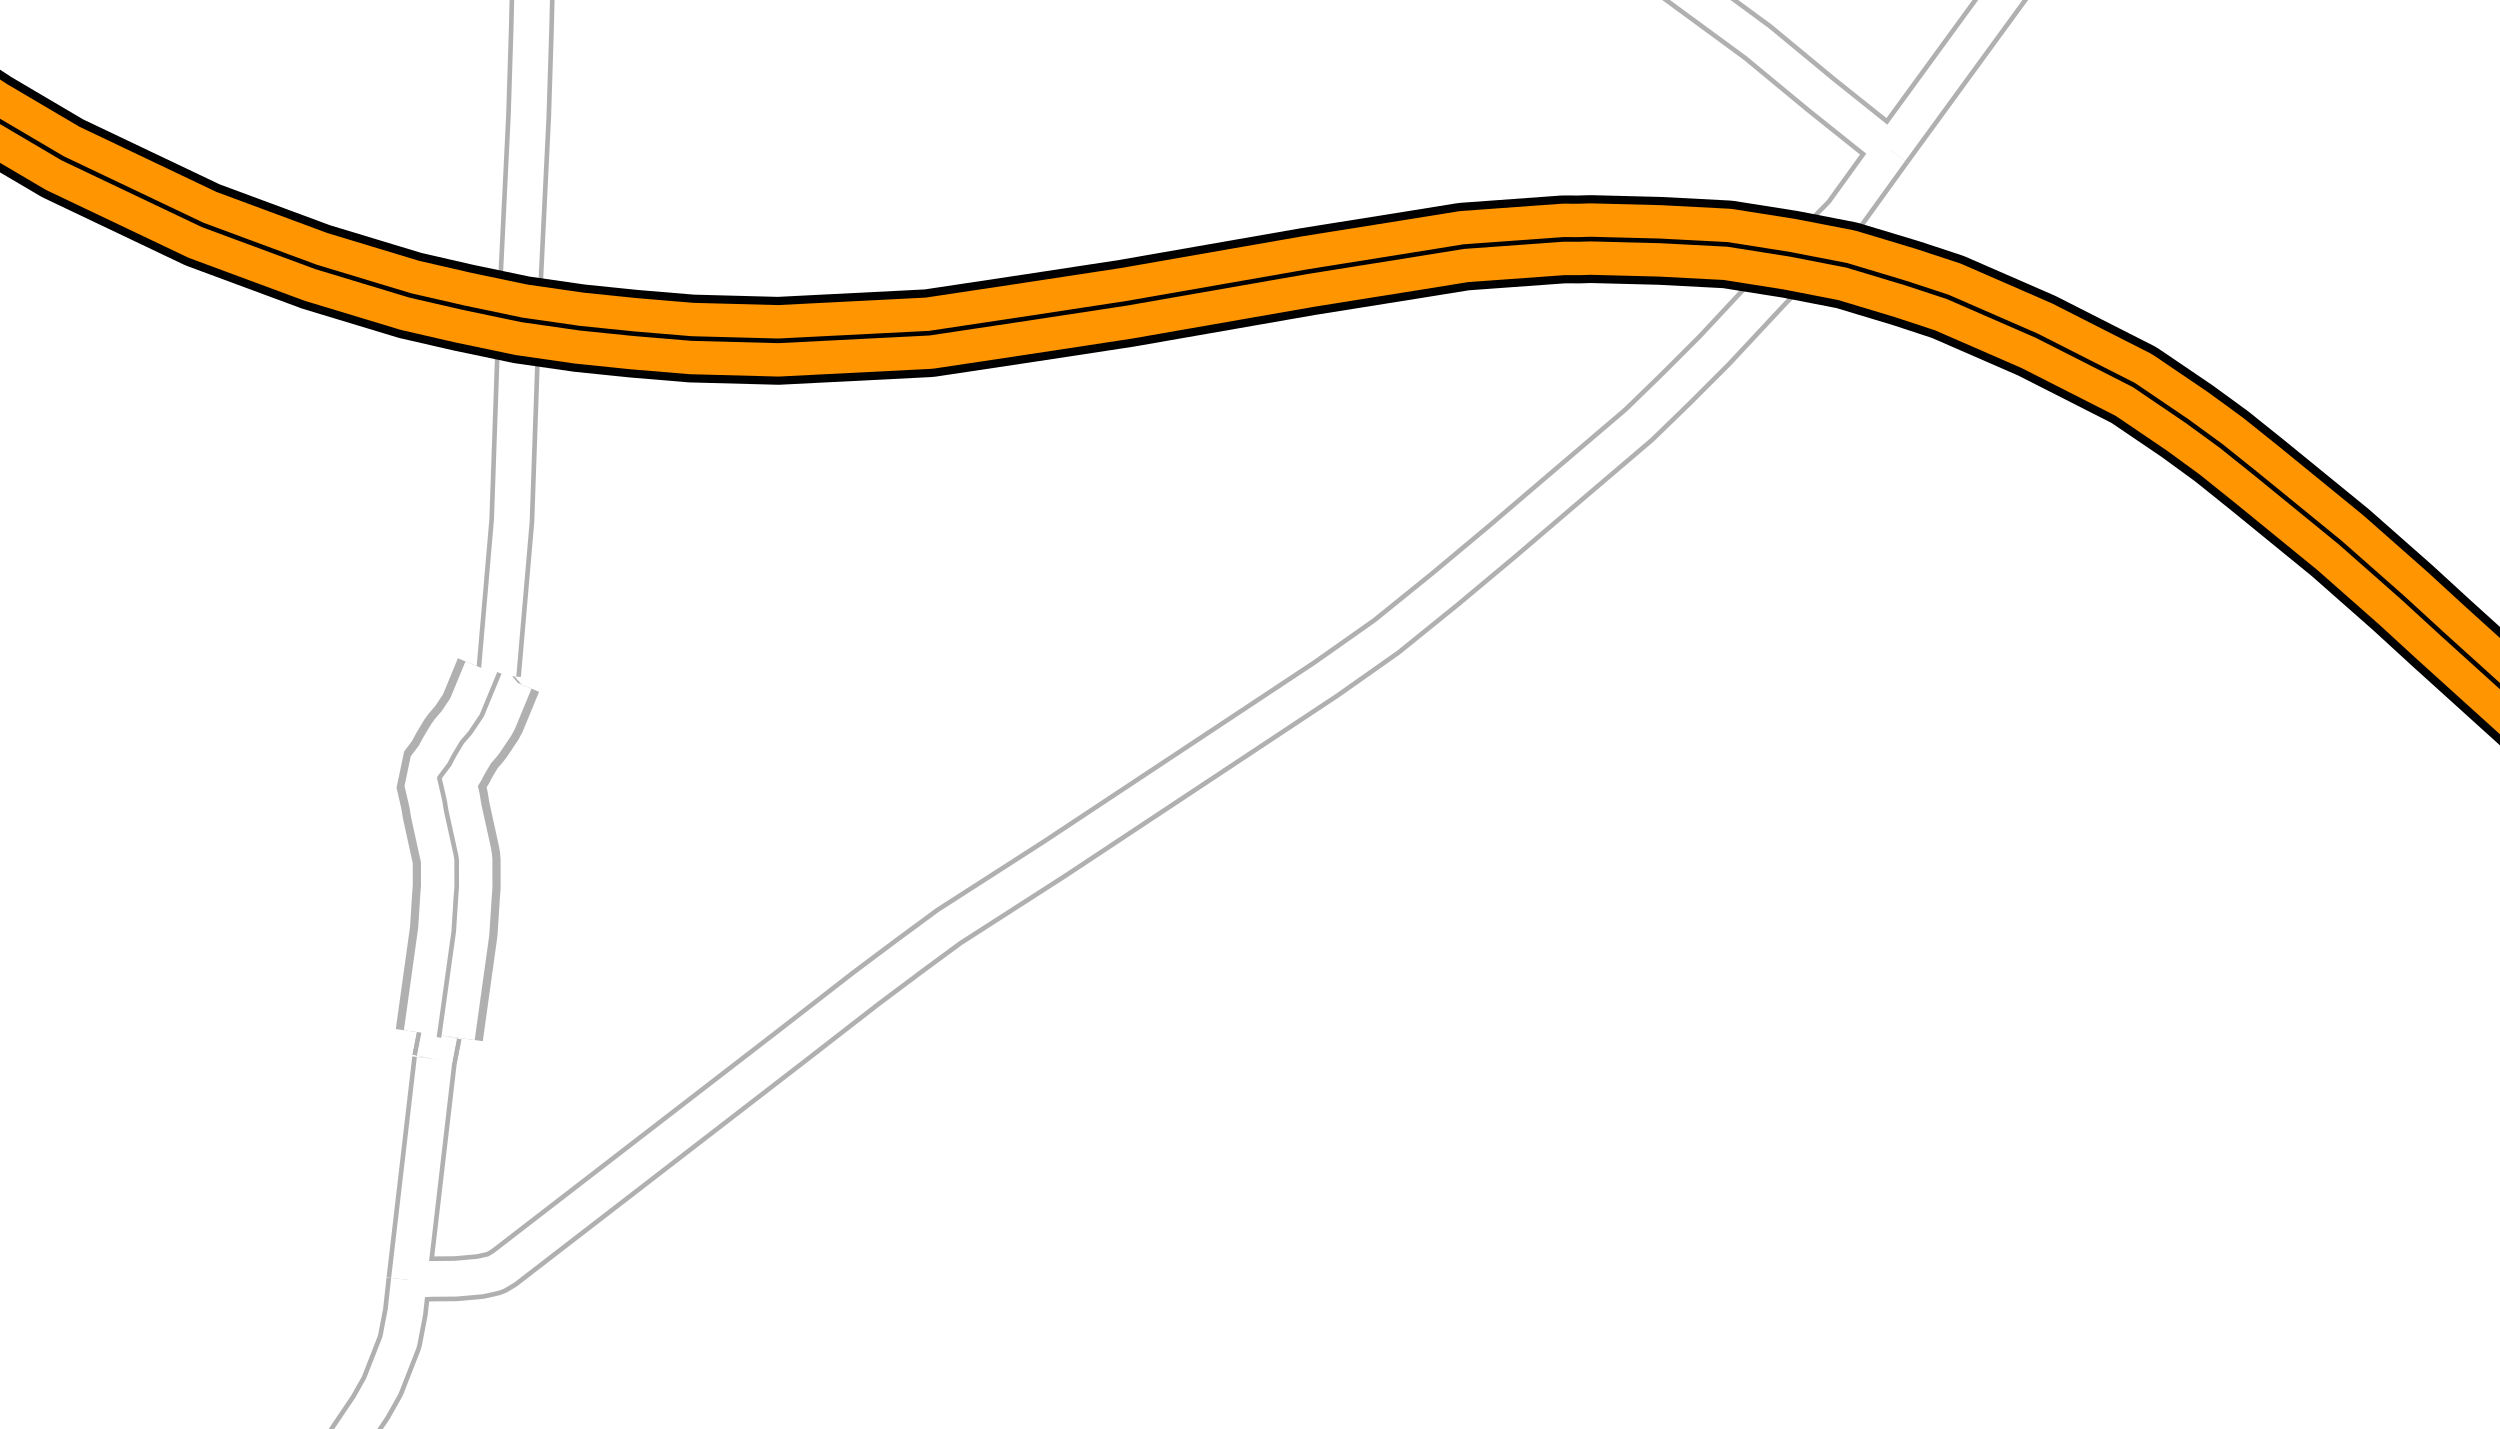
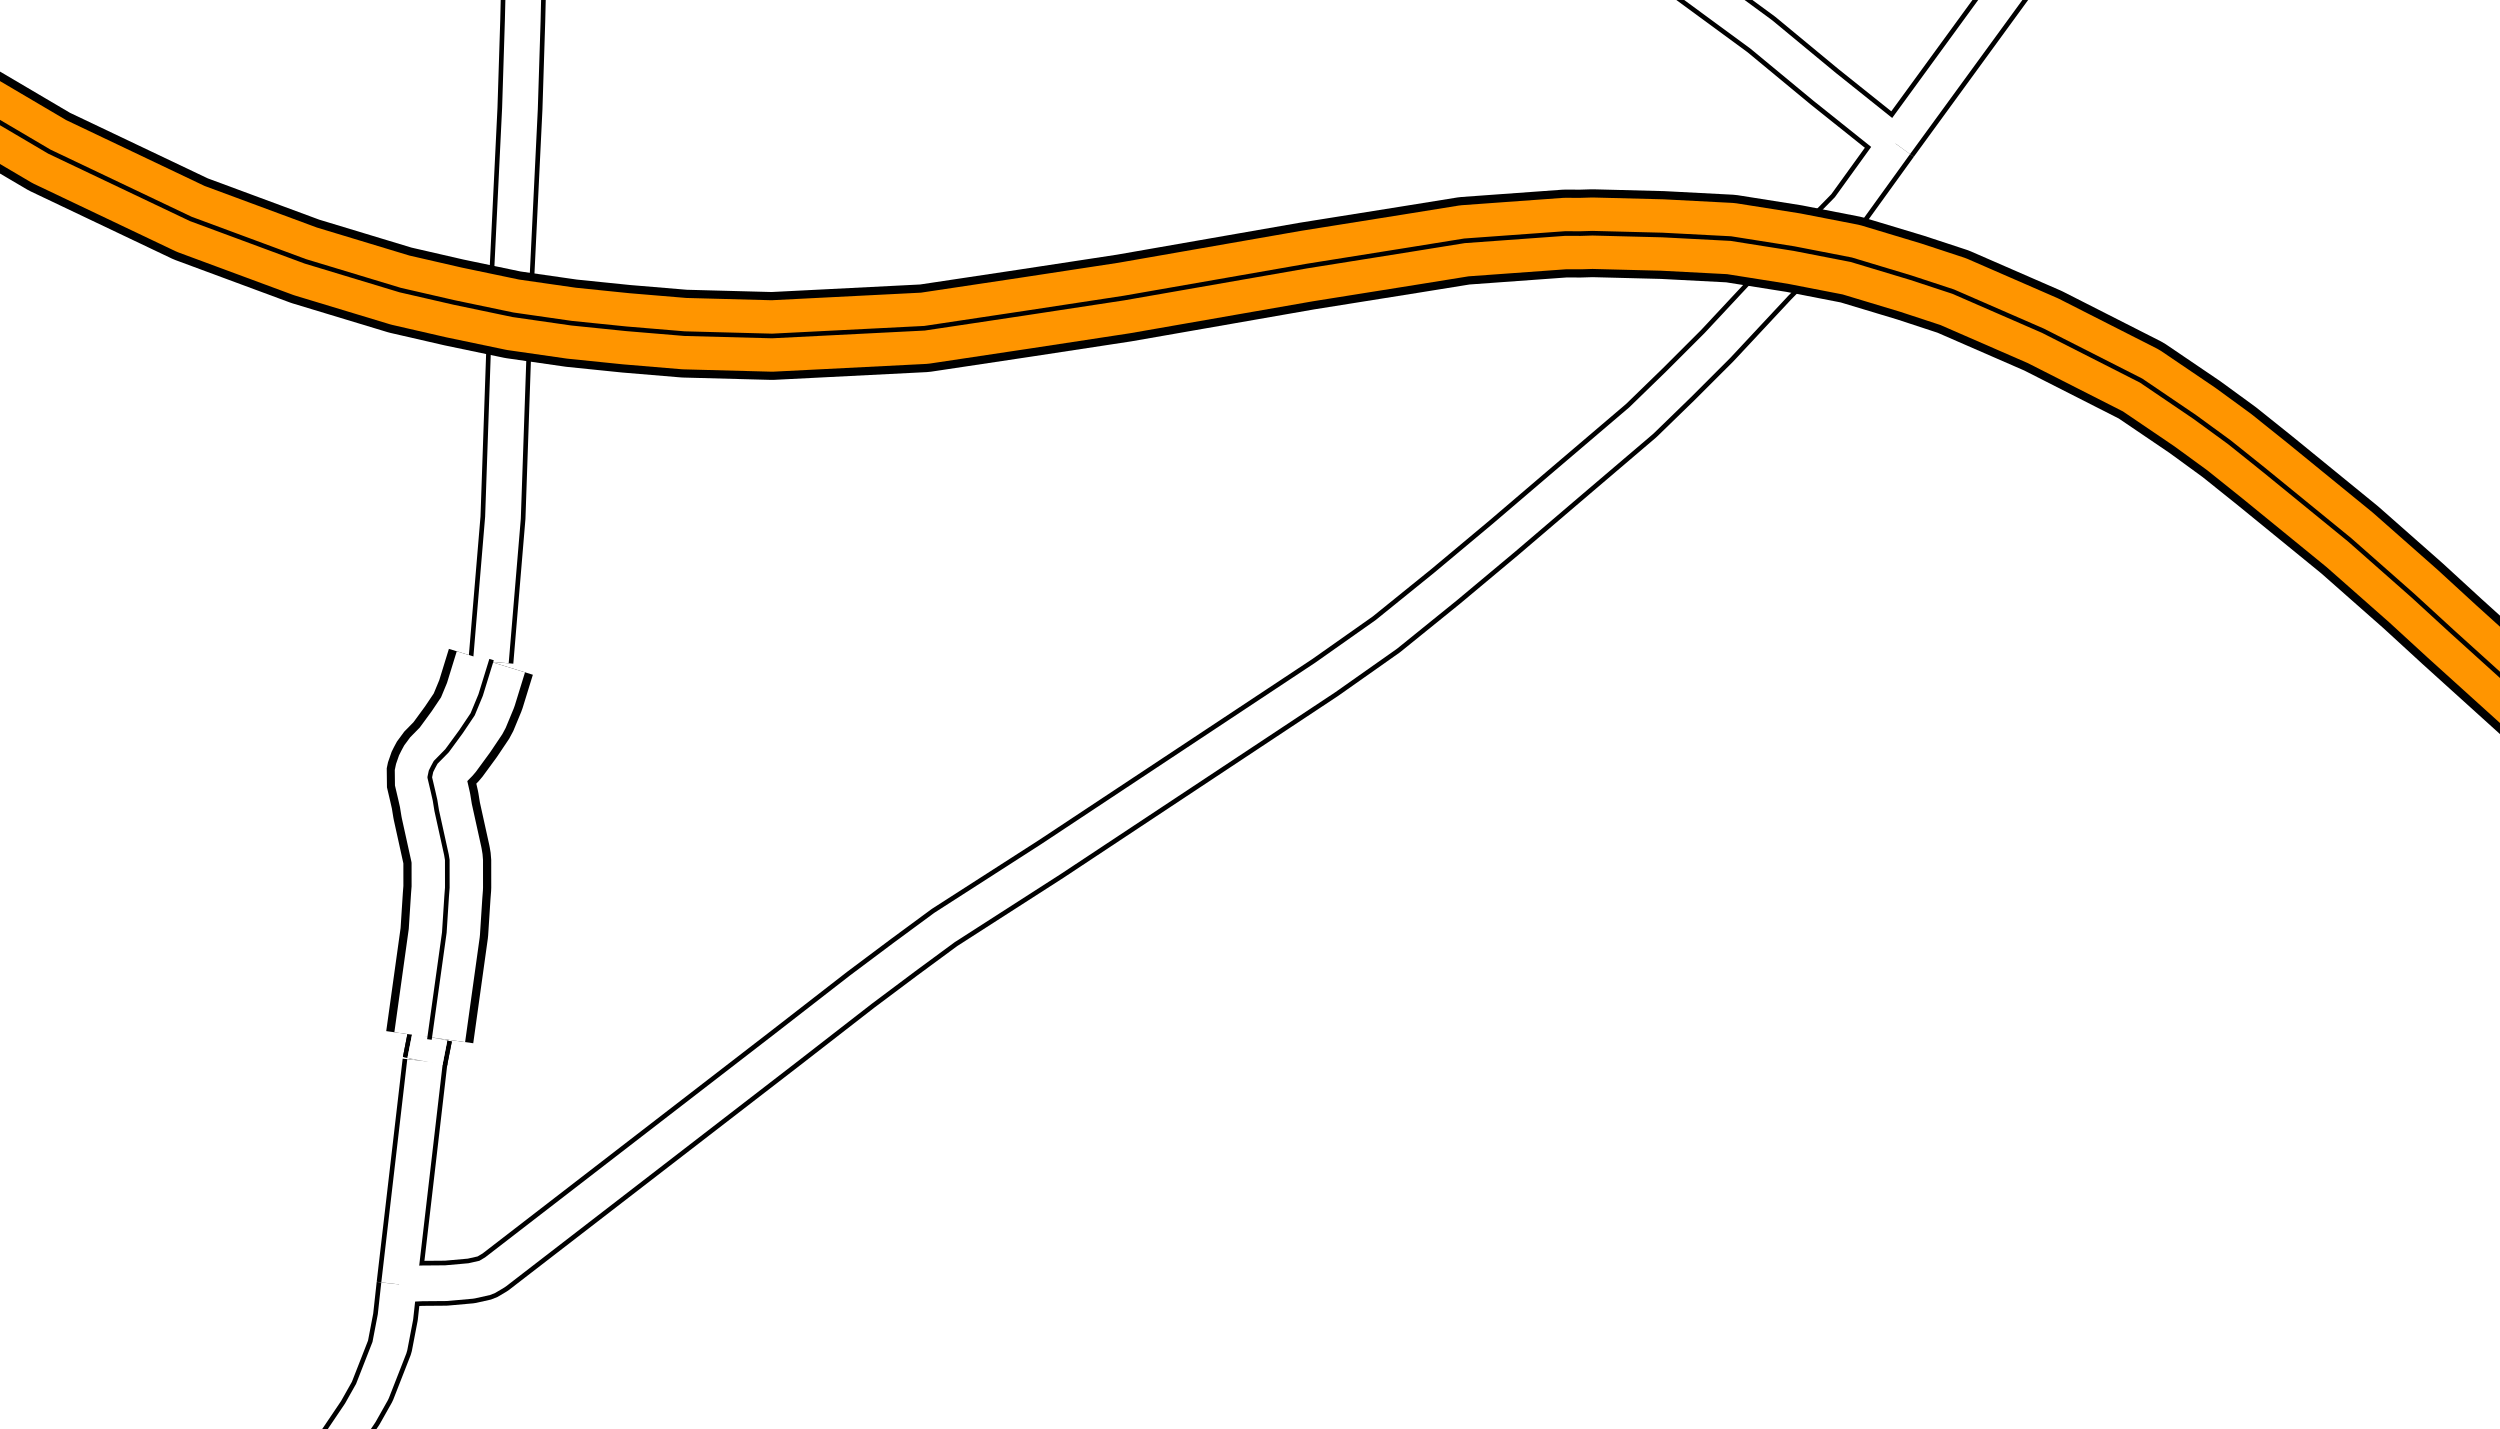
<svg xmlns="http://www.w3.org/2000/svg" width="69.935mm" height="39.963mm" viewBox="0 0 826 472" version="1.2" baseProfile="tiny">
  <defs>
</defs>
  <g fill="none" stroke="black" stroke-width="1" fill-rule="evenodd" stroke-linecap="square" stroke-linejoin="bevel">
    <g fill="#ffffff" fill-opacity="1" stroke="none" transform="matrix(0.999067,0,0,0.999067,0,0)" font-family=".SF NS Text" font-size="54.167" font-weight="400" font-style="normal">
      <path vector-effect="none" fill-rule="evenodd" d="M-1,-1 L827.772,-1 L827.772,473.441 L-1,473.441 L-1,-1" />
    </g>
    <g fill="#ffffff" fill-opacity="1" stroke="none" transform="matrix(11.8,0,0,11.8,0,0)" font-family=".SF NS Text" font-size="54.167" font-weight="400" font-style="normal">
      <path vector-effect="non-scaling-stroke" fill-rule="evenodd" d="M0,0 L70,0 L70,40 L0,40 L0,0" />
    </g>
    <g fill="#000000" fill-opacity="0" stroke="none" transform="matrix(0.999067,0,0,0.999067,0,0)" font-family=".SF NS Text" font-size="54.167" font-weight="400" font-style="normal">
      <path vector-effect="non-scaling-stroke" fill-rule="evenodd" d="M0,0 L827,0 L827,472 L0,472 L0,0" />
    </g>
-     <g fill="none" stroke="#b0b0b0" stroke-opacity="1" stroke-width="29.055" stroke-linecap="butt" stroke-linejoin="bevel" transform="matrix(0.999067,0,0,0.999067,0,0)" font-family=".SF NS Text" font-size="54.167" font-weight="400" font-style="normal">
-       <path vector-effect="none" fill-rule="evenodd" d="M145.277,342.334 L150.053,308.063 L150.824,296.069 L151.035,293.366 L151.026,284.284 L150.744,282.578 L147.564,268.145 L147.222,266.027 L147.016,264.744 L146.335,261.756 L145.275,257.237 L148.709,252.653 L149.387,251.288 L150.233,249.72 L150.939,248.54 L152.745,245.517 L155.505,242.309 L159.335,236.597 L161.945,230.3 L164.856,223.247" />
+     <g fill="none" stroke="#000000" stroke-opacity="1" stroke-width="29.055" stroke-linecap="butt" stroke-linejoin="bevel" transform="matrix(0.999067,0,0,0.999067,0,0)" font-family=".SF NS Text" font-size="54.167" font-weight="400" font-style="normal">
+       <path vector-effect="none" fill-rule="evenodd" d="M142.117,343.006 L146.94,308.395 L147.72,296.281 L147.932,293.552 L147.923,284.38 L147.639,282.657 L144.427,268.081 L144.081,265.941 L143.873,264.646 L143.186,261.628 L142.115,257.065 L142.533,255.078 L143.218,253.699 L144.072,252.115 L147.836,248.281 L152.446,241.988 L156.315,236.219 L158.951,229.86 L162.34,218.865" />
    </g>
-     <g fill="none" stroke="#b0b0b0" stroke-opacity="1" stroke-width="14.882" stroke-linecap="butt" stroke-linejoin="bevel" transform="matrix(0.999067,0,0,0.999067,0,0)" font-family=".SF NS Text" font-size="54.167" font-weight="400" font-style="normal">
-       <path vector-effect="none" fill-rule="evenodd" d="M625.279,49.729 L683.154,-29.653 L707.728,-64.327 L711.231,-68.742" />
-       <path vector-effect="none" fill-rule="evenodd" d="M481.666,-62.531 L485.766,-59.134 L554.146,-5.958 L581.278,13.948 L602.101,31.178 L622.838,47.755 L625.279,49.729" />
-       <path vector-effect="none" fill-rule="evenodd" d="M177.784,-54.284 L177.462,-46.774 L176.582,-26.201 L175.728,9.594 L174.822,38.256 L171.6,104.486 L169.259,172.227 L164.856,223.247" />
-       <path vector-effect="none" fill-rule="evenodd" d="M135.225,423.289 L142.734,422.945 L150.612,422.883 L158.867,422.147 L163.71,421.061 L166.701,419.286 L261.879,345.842 L286.479,326.743 L300.717,316.082 L313.849,306.413 L348.776,283.971 L438.522,224.54 L458.53,210.434 L477.845,194.814 L497.038,178.768 L515.924,162.632 L542.002,140.416 L554.194,128.572 L566.914,115.862 L585.8,95.633 L609.892,71.044 L625.279,49.729" />
-       <path vector-effect="none" fill-rule="evenodd" d="M145.277,342.334 L143.731,350.216" />
-       <path vector-effect="none" fill-rule="evenodd" d="M135.225,423.289 L134.059,433.935 L132.177,443.742 L131.163,446.342 L126.459,458.363 L122.522,465.351 L115.234,476.162 L111.77,481.265 L100.372,493.596 L69.243,525.96 L52.949,542.416" />
-       <path vector-effect="none" fill-rule="evenodd" d="M143.731,350.216 L140.536,377.678 L135.225,423.289" />
-       <path vector-effect="none" fill-rule="evenodd" d="M161.945,230.3 L165.921,222.889 L164.856,223.247" />
-       <path vector-effect="none" fill-rule="evenodd" d="M143.731,350.216 L145.277,342.334" />
+     <g fill="none" stroke="#000000" stroke-opacity="1" stroke-width="14.882" stroke-linecap="butt" stroke-linejoin="bevel" transform="matrix(0.999067,0,0,0.999067,0,0)" font-family=".SF NS Text" font-size="54.167" font-weight="400" font-style="normal">
+       <path vector-effect="none" fill-rule="evenodd" d="M626.884,47.497 L685.333,-32.674 L710.151,-67.692 L710.979,-68.735" />
+       <path vector-effect="none" fill-rule="evenodd" d="M485.751,-62.642 L485.986,-62.447 L555.044,-8.742 L582.446,11.361 L603.476,28.762 L624.418,45.503 L626.884,47.497" />
+       <path vector-effect="none" fill-rule="evenodd" d="M174.803,-54.203 L174.621,-49.964 L173.733,-29.186 L172.87,6.964 L171.955,35.91 L168.702,102.797 L166.337,171.211 L162.34,218.865" />
+       <path vector-effect="none" fill-rule="evenodd" d="M131.965,424.765 L139.549,424.417 L147.505,424.355 L155.842,423.612 L160.733,422.514 L163.754,420.722 L259.877,346.549 L284.721,327.26 L299.1,316.494 L312.362,306.728 L347.636,284.064 L438.272,224.043 L458.48,209.797 L477.986,194.022 L497.37,177.816 L516.443,161.521 L542.78,139.084 L555.093,127.123 L567.939,114.286 L587.012,93.857 L611.344,69.024 L626.884,47.497" />
+       <path vector-effect="none" fill-rule="evenodd" d="M142.117,343.006 L140.556,350.966" />
+       <path vector-effect="none" fill-rule="evenodd" d="M131.965,424.765 L130.788,435.516 L128.887,445.421 L127.863,448.046 L123.112,460.187 L119.136,467.244 L111.776,478.162 L108.277,483.316 L96.766,495.769 L65.328,528.455 L51.465,542.456" />
+       <path vector-effect="none" fill-rule="evenodd" d="M140.556,350.966 L137.329,378.701 L131.965,424.765" />
+       <path vector-effect="none" fill-rule="evenodd" d="M162.34,218.865 L162.34,218.865" />
+       <path vector-effect="none" fill-rule="evenodd" d="M140.556,350.966 L142.117,343.006" />
    </g>
    <g fill="none" stroke="#ffffff" stroke-opacity="1" stroke-width="23.622" stroke-linecap="butt" stroke-linejoin="bevel" transform="matrix(0.999067,0,0,0.999067,0,0)" font-family=".SF NS Text" font-size="54.167" font-weight="400" font-style="normal">
-       <path vector-effect="none" fill-rule="evenodd" d="M145.277,342.334 L150.053,308.063 L150.824,296.069 L151.035,293.366 L151.026,284.284 L150.744,282.578 L147.564,268.145 L147.222,266.027 L147.016,264.744 L146.335,261.756 L145.275,257.237 L148.709,252.653 L149.387,251.288 L150.233,249.72 L150.939,248.54 L152.745,245.517 L155.505,242.309 L159.335,236.597 L161.945,230.3 L164.856,223.247" />
+       <path vector-effect="none" fill-rule="evenodd" d="M142.117,343.006 L146.94,308.395 L147.72,296.281 L147.932,293.552 L147.923,284.38 L147.639,282.657 L144.427,268.081 L144.081,265.941 L143.873,264.646 L143.186,261.628 L142.115,257.065 L142.533,255.078 L143.218,253.699 L144.072,252.115 L147.836,248.281 L152.446,241.988 L156.315,236.219 L158.951,229.86 L162.34,218.865" />
    </g>
    <g fill="none" stroke="#ffffff" stroke-opacity="1" stroke-width="11.811" stroke-linecap="butt" stroke-linejoin="bevel" transform="matrix(0.999067,0,0,0.999067,0,0)" font-family=".SF NS Text" font-size="54.167" font-weight="400" font-style="normal">
-       <path vector-effect="none" fill-rule="evenodd" d="M625.279,49.729 L683.154,-29.653 L707.728,-64.327 L711.231,-68.742" />
-       <path vector-effect="none" fill-rule="evenodd" d="M481.666,-62.531 L485.766,-59.134 L554.146,-5.958 L581.278,13.948 L602.101,31.178 L622.838,47.755 L625.279,49.729" />
-       <path vector-effect="none" fill-rule="evenodd" d="M177.784,-54.284 L177.462,-46.774 L176.582,-26.201 L175.728,9.594 L174.822,38.256 L171.6,104.486 L169.259,172.227 L164.856,223.247" />
-       <path vector-effect="none" fill-rule="evenodd" d="M135.225,423.289 L142.734,422.945 L150.612,422.883 L158.867,422.147 L163.71,421.061 L166.701,419.286 L261.879,345.842 L286.479,326.743 L300.717,316.082 L313.849,306.413 L348.776,283.971 L438.522,224.54 L458.53,210.434 L477.845,194.814 L497.038,178.768 L515.924,162.632 L542.002,140.416 L554.194,128.572 L566.914,115.862 L585.8,95.633 L609.892,71.044 L625.279,49.729" />
-       <path vector-effect="none" fill-rule="evenodd" d="M145.277,342.334 L143.731,350.216" />
-       <path vector-effect="none" fill-rule="evenodd" d="M135.225,423.289 L134.059,433.935 L132.177,443.742 L131.163,446.342 L126.459,458.363 L122.522,465.351 L115.234,476.162 L111.77,481.265 L100.372,493.596 L69.243,525.96 L52.949,542.416" />
-       <path vector-effect="none" fill-rule="evenodd" d="M143.731,350.216 L140.536,377.678 L135.225,423.289" />
-       <path vector-effect="none" fill-rule="evenodd" d="M161.945,230.3 L165.921,222.889 L164.856,223.247" />
-       <path vector-effect="none" fill-rule="evenodd" d="M143.731,350.216 L145.277,342.334" />
+       <path vector-effect="none" fill-rule="evenodd" d="M626.884,47.497 L685.333,-32.674 L710.151,-67.692 L710.979,-68.735" />
+       <path vector-effect="none" fill-rule="evenodd" d="M485.751,-62.642 L485.986,-62.447 L555.044,-8.742 L582.446,11.361 L603.476,28.762 L624.418,45.503 L626.884,47.497" />
+       <path vector-effect="none" fill-rule="evenodd" d="M174.803,-54.203 L174.621,-49.964 L173.733,-29.186 L172.87,6.964 L171.955,35.91 L168.702,102.797 L166.337,171.211 L162.34,218.865" />
+       <path vector-effect="none" fill-rule="evenodd" d="M131.965,424.765 L139.549,424.417 L147.505,424.355 L155.842,423.612 L160.733,422.514 L163.754,420.722 L259.877,346.549 L284.721,327.26 L299.1,316.494 L312.362,306.728 L347.636,284.064 L438.272,224.043 L458.48,209.797 L477.986,194.022 L497.37,177.816 L516.443,161.521 L542.78,139.084 L555.093,127.123 L567.939,114.286 L587.012,93.857 L611.344,69.024 L626.884,47.497" />
+       <path vector-effect="none" fill-rule="evenodd" d="M142.117,343.006 L140.556,350.966" />
+       <path vector-effect="none" fill-rule="evenodd" d="M131.965,424.765 L130.788,435.516 L128.887,445.421 L127.863,448.046 L123.112,460.187 L119.136,467.244 L111.776,478.162 L108.277,483.316 L96.766,495.769 L65.328,528.455 L51.465,542.456" />
+       <path vector-effect="none" fill-rule="evenodd" d="M140.556,350.966 L137.329,378.701 L131.965,424.765" />
+       <path vector-effect="none" fill-rule="evenodd" d="M162.34,218.865 L162.34,218.865" />
+       <path vector-effect="none" fill-rule="evenodd" d="M140.556,350.966 L142.117,343.006" />
    </g>
    <g fill="none" stroke="#000000" stroke-opacity="1" stroke-width="29.055" stroke-linecap="butt" stroke-linejoin="bevel" transform="matrix(0.999067,0,0,0.999067,0,0)" font-family=".SF NS Text" font-size="54.167" font-weight="400" font-style="normal">
-       <path vector-effect="none" fill-rule="evenodd" d="M-97.394,-23.049 L-78.543,-10.951 L-3.746,37.936 L20.732,52.36 L67.008,74.377 L104.534,88.277 L135.62,97.69 L153.207,101.734 L172.53,105.772 L191.715,108.53 L209.588,110.356 L228.688,111.952 L257.379,112.715 L307.292,110.184 L340.179,105.242 L372.593,100.297 L432.55,89.818 L466.237,84.439 L484.097,81.557 L517.121,79.167 L522.102,79.188 L526.011,79.067 L548.93,79.656 L571.33,80.825 L592.034,84.106 L610.775,87.751 L630.258,93.625 L644.152,98.196 L673.566,111.013 L705.69,127.331 L723.264,139.251 L734.574,147.501 L746.351,156.937 L773.971,179.473 L794.755,197.802 L807.502,209.498 L840.679,239.496 L868.674,263.908 L882.827,275.717 L909.803,293.971 L918.998,299.089" />
+       <path vector-effect="none" fill-rule="evenodd" d="M-97.376,-22.418 L-83.924,-13.786 L-8.385,35.587 L16.336,50.154 L63.071,72.389 L100.97,86.428 L132.364,95.934 L150.126,100.018 L169.641,104.096 L189.016,106.881 L207.067,108.726 L226.356,110.337 L255.332,111.108 L305.74,108.552 L338.953,103.561 L371.69,98.567 L432.241,87.984 L466.262,82.552 L484.3,79.641 L517.652,77.227 L522.682,77.248 L526.63,77.126 L549.777,77.721 L572.399,78.901 L593.309,82.215 L612.235,85.896 L631.912,91.829 L645.944,96.444 L675.65,109.389 L708.093,125.869 L725.841,137.907 L737.263,146.239 L749.157,155.769 L777.051,178.528 L798.042,197.04 L810.915,208.852 L844.422,239.147 L872.694,263.802 L886.988,275.728 L914.231,294.163 L918.936,296.782" />
    </g>
    <g fill="none" stroke="#ff9500" stroke-opacity="1" stroke-width="23.622" stroke-linecap="round" stroke-linejoin="bevel" transform="matrix(0.999067,0,0,0.999067,0,0)" font-family=".SF NS Text" font-size="54.167" font-weight="400" font-style="normal">
-       <path vector-effect="none" fill-rule="evenodd" d="M-97.394,-23.049 L-78.543,-10.951 L-3.746,37.936 L20.732,52.36 L67.008,74.377 L104.534,88.277 L135.62,97.69 L153.207,101.734 L172.53,105.772 L191.715,108.53 L209.588,110.356 L228.688,111.952 L257.379,112.715 L307.292,110.184 L340.179,105.242 L372.593,100.297 L432.55,89.818 L466.237,84.439 L484.097,81.557 L517.121,79.167 L522.102,79.188 L526.011,79.067 L548.93,79.656 L571.33,80.825 L592.034,84.106 L610.775,87.751 L630.258,93.625 L644.152,98.196 L673.566,111.013 L705.69,127.331 L723.264,139.251 L734.574,147.501 L746.351,156.937 L773.971,179.473 L794.755,197.802 L807.502,209.498 L840.679,239.496 L868.674,263.908 L882.827,275.717 L909.803,293.971 L918.998,299.089" />
+       <path vector-effect="none" fill-rule="evenodd" d="M-97.376,-22.418 L-83.924,-13.786 L-8.385,35.587 L16.336,50.154 L63.071,72.389 L100.97,86.428 L132.364,95.934 L150.126,100.018 L169.641,104.096 L189.016,106.881 L207.067,108.726 L226.356,110.337 L255.332,111.108 L305.74,108.552 L338.953,103.561 L371.69,98.567 L432.241,87.984 L466.262,82.552 L484.3,79.641 L517.652,77.227 L522.682,77.248 L526.63,77.126 L549.777,77.721 L572.399,78.901 L593.309,82.215 L612.235,85.896 L631.912,91.829 L645.944,96.444 L675.65,109.389 L708.093,125.869 L725.841,137.907 L737.263,146.239 L749.157,155.769 L777.051,178.528 L798.042,197.04 L810.915,208.852 L844.422,239.147 L872.694,263.802 L886.988,275.728 L914.231,294.163 L918.936,296.782" />
    </g>
    <g fill="none" stroke="#000000" stroke-opacity="1" stroke-width="1.535" stroke-linecap="square" stroke-linejoin="bevel" transform="matrix(0.999067,0,0,0.999067,0,0)" font-family=".SF NS Text" font-size="54.167" font-weight="400" font-style="normal">
-       <path vector-effect="none" fill-rule="evenodd" d="M-97.394,-23.049 L-78.543,-10.951 L-3.746,37.936 L20.732,52.36 L67.008,74.377 L104.534,88.277 L135.62,97.69 L153.207,101.734 L172.53,105.772 L191.715,108.53 L209.588,110.356 L228.688,111.952 L257.379,112.715 L307.292,110.184 L340.179,105.242 L372.593,100.297 L432.55,89.818 L466.237,84.439 L484.097,81.557 L517.121,79.167 L522.102,79.188 L526.011,79.067 L548.93,79.656 L571.33,80.825 L592.034,84.106 L610.775,87.751 L630.258,93.625 L644.152,98.196 L673.566,111.013 L705.69,127.331 L723.264,139.251 L734.574,147.501 L746.351,156.937 L773.971,179.473 L794.755,197.802 L807.502,209.498 L840.679,239.496 L868.674,263.908 L882.827,275.717 L909.803,293.971 L918.998,299.089" />
-     </g>
-     <g fill="none" stroke="#b0b0b0" stroke-opacity="1" stroke-width="1.535" stroke-linecap="square" stroke-linejoin="bevel" transform="matrix(0.999067,0,0,0.999067,0,0)" font-family=".SF NS Text" font-size="54.167" font-weight="400" font-style="normal">
-       <path vector-effect="none" fill-rule="evenodd" d="M145.277,342.334 L150.053,308.063 L150.824,296.069 L151.035,293.366 L151.026,284.284 L150.744,282.578 L147.564,268.145 L147.222,266.027 L147.016,264.744 L146.335,261.756 L145.275,257.237 L148.709,252.653 L149.387,251.288 L150.233,249.72 L150.939,248.54 L152.745,245.517 L155.505,242.309 L159.335,236.597 L161.945,230.3 L164.856,223.247" />
+       <path vector-effect="none" fill-rule="evenodd" d="M-97.376,-22.418 L-83.924,-13.786 L-8.385,35.587 L16.336,50.154 L63.071,72.389 L100.97,86.428 L132.364,95.934 L150.126,100.018 L169.641,104.096 L189.016,106.881 L207.067,108.726 L226.356,110.337 L255.332,111.108 L305.74,108.552 L338.953,103.561 L371.69,98.567 L432.241,87.984 L466.262,82.552 L484.3,79.641 L517.652,77.227 L522.682,77.248 L526.63,77.126 L549.777,77.721 L572.399,78.901 L593.309,82.215 L612.235,85.896 L631.912,91.829 L645.944,96.444 L675.65,109.389 L708.093,125.869 L725.841,137.907 L737.263,146.239 L749.157,155.769 L777.051,178.528 L798.042,197.04 L810.915,208.852 L844.422,239.147 L872.694,263.802 L886.988,275.728 L914.231,294.163 L918.936,296.782" />
+       <path vector-effect="none" fill-rule="evenodd" d="M142.117,343.006 L146.94,308.395 L147.72,296.281 L147.932,293.552 L147.923,284.38 L147.639,282.657 L144.427,268.081 L144.081,265.941 L143.873,264.646 L143.186,261.628 L142.115,257.065 L142.533,255.078 L143.218,253.699 L144.072,252.115 L147.836,248.281 L152.446,241.988 L156.315,236.219 L158.951,229.86 L162.34,218.865" />
    </g>
  </g>
</svg>
